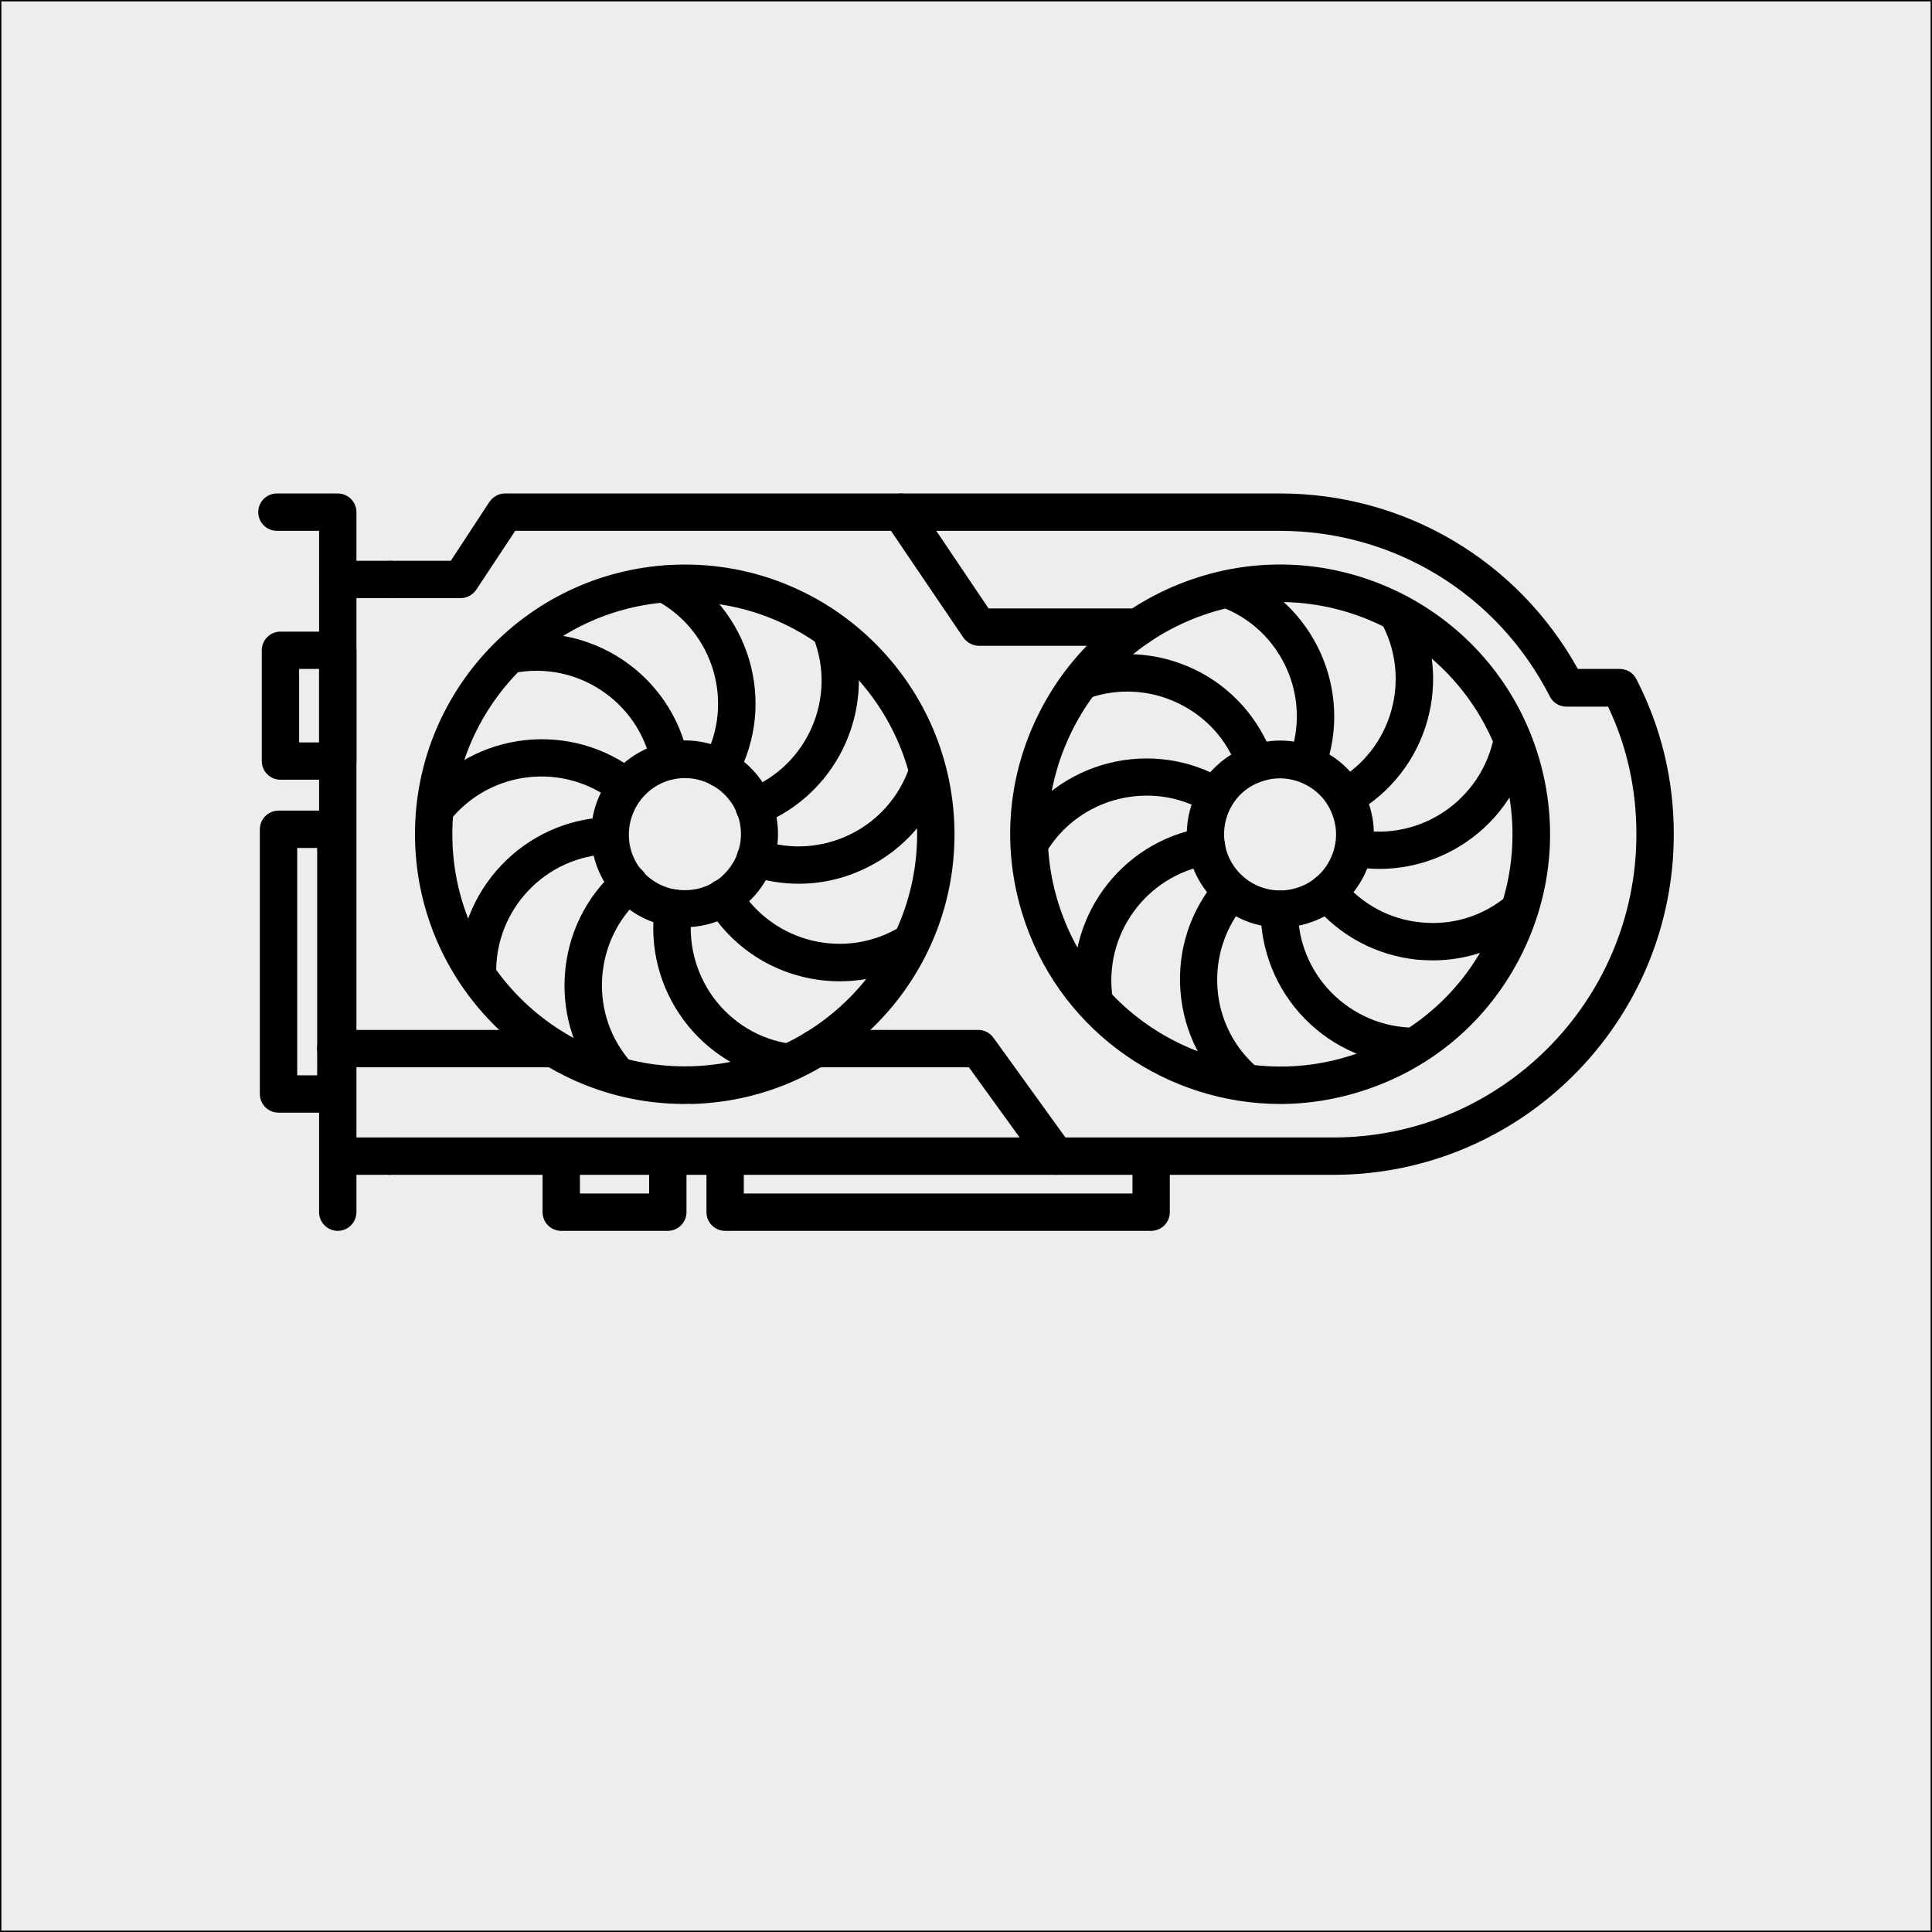
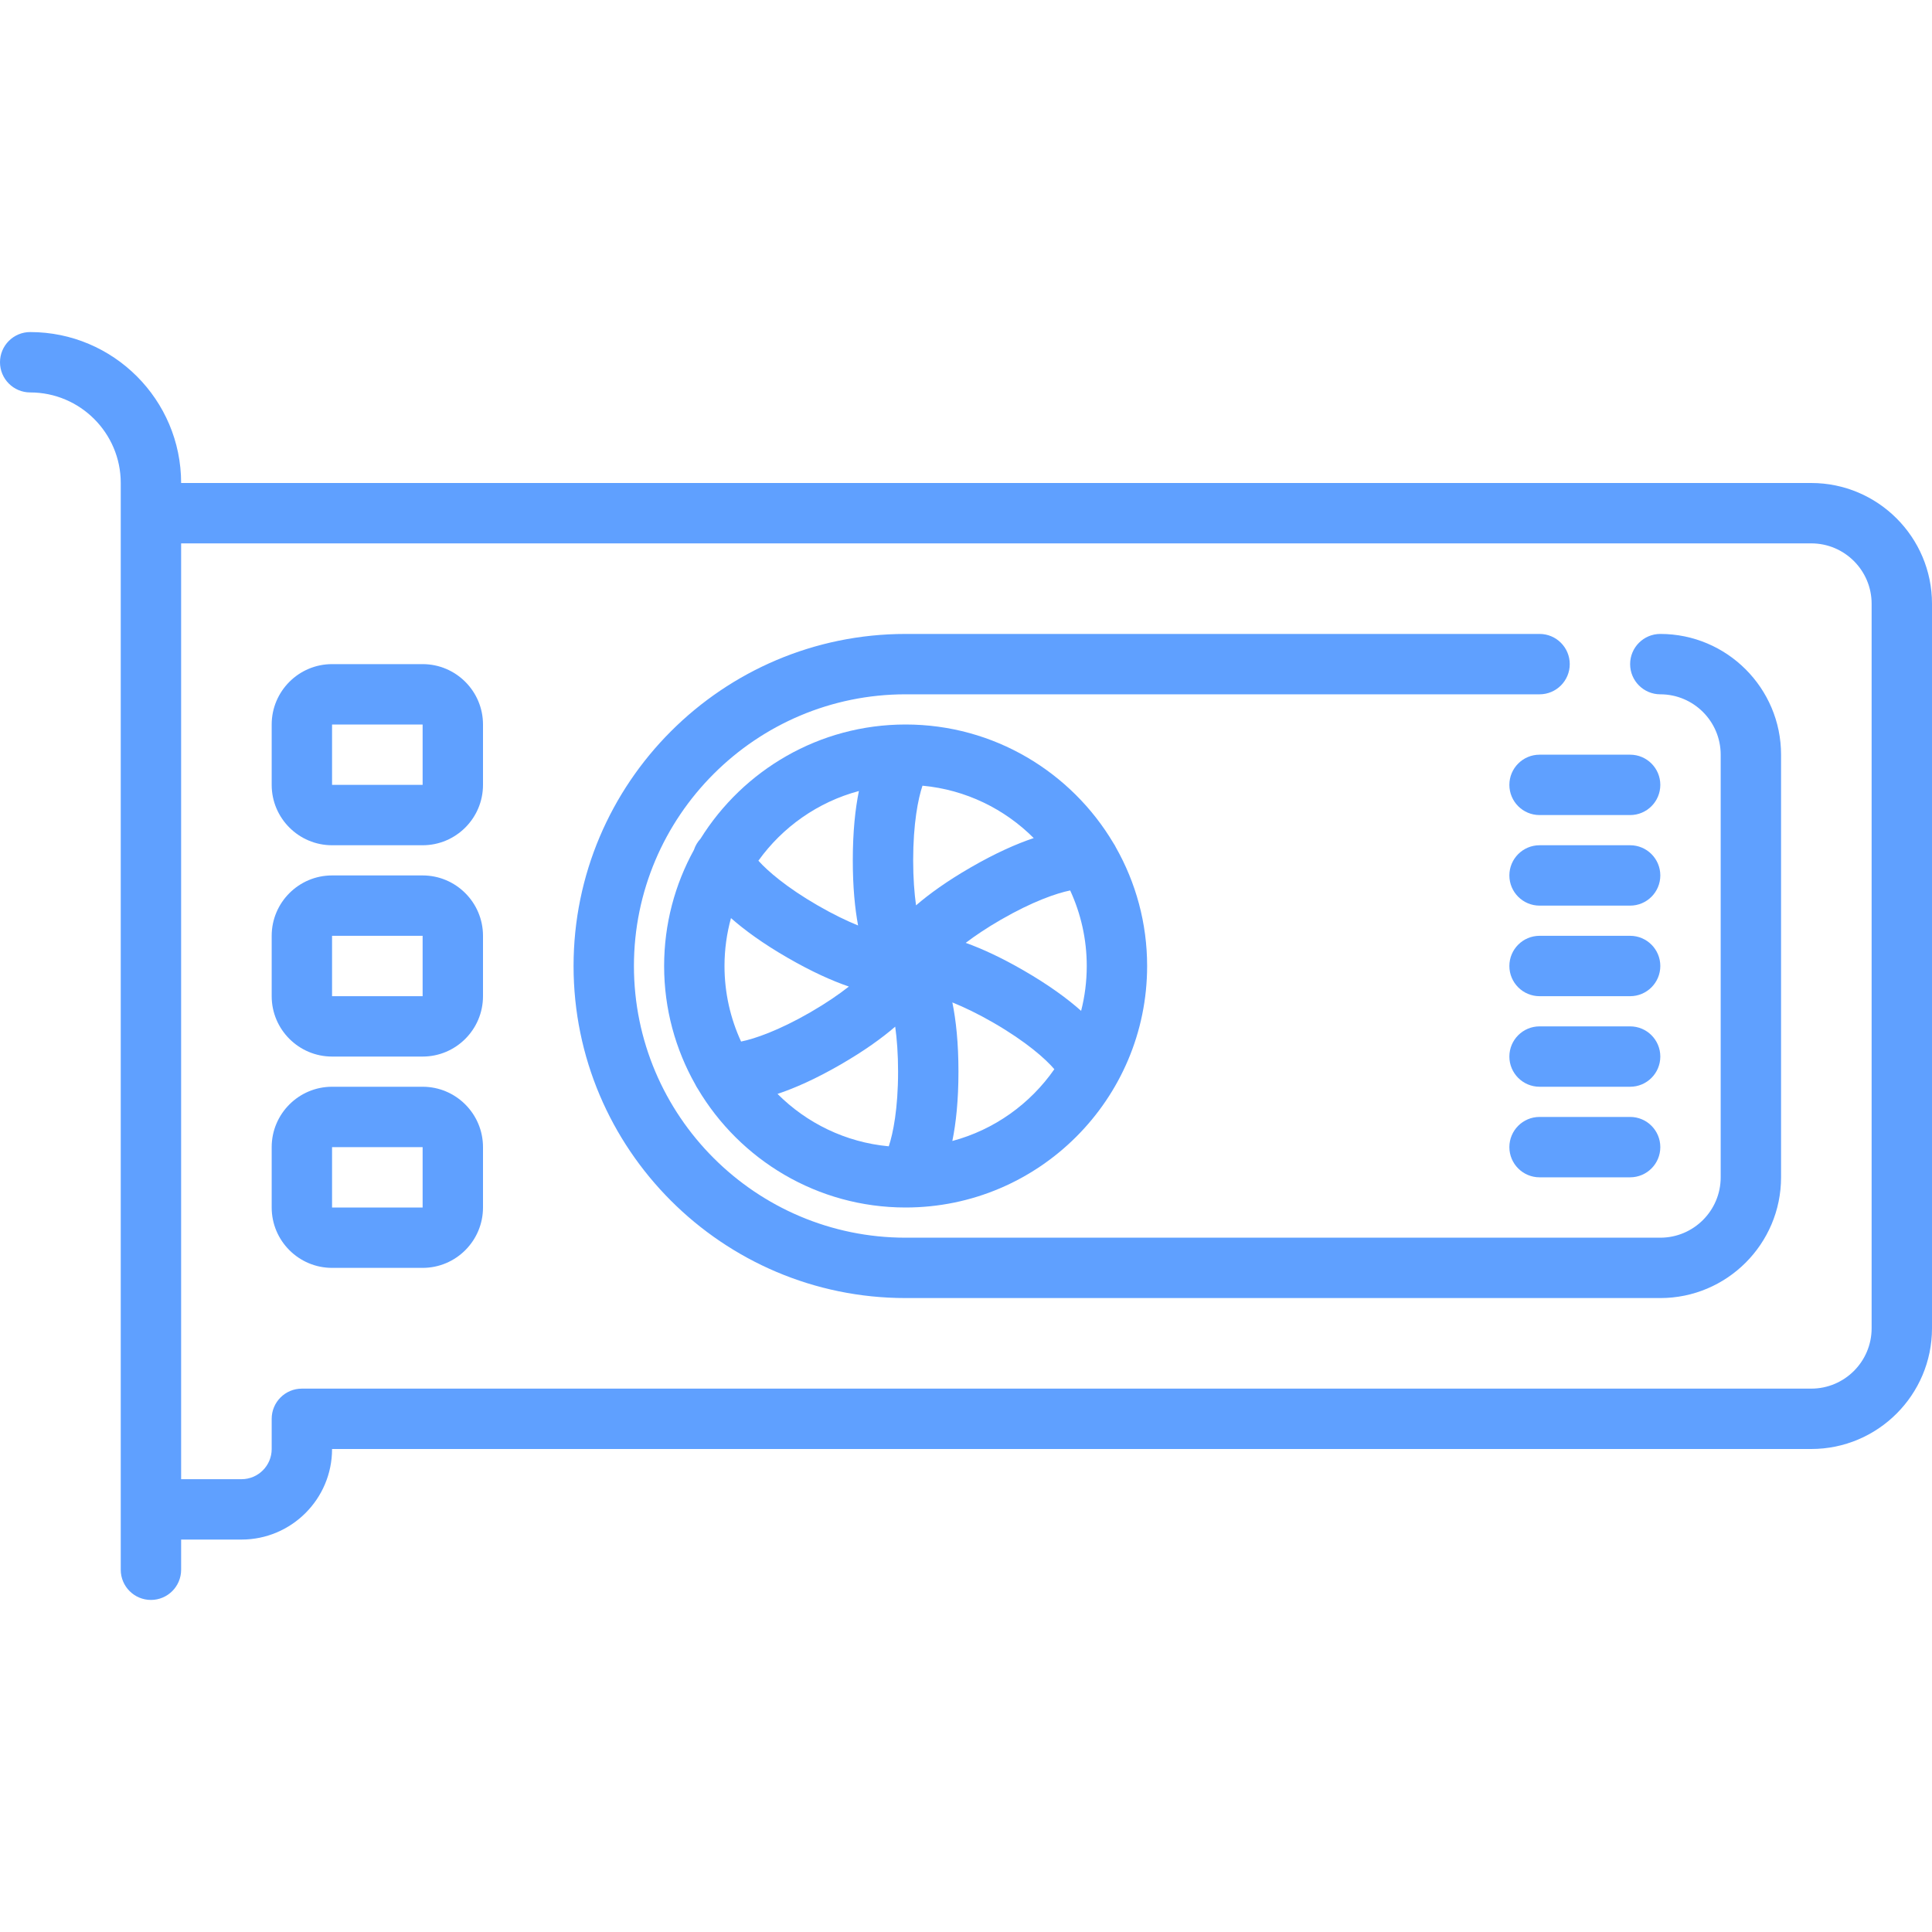
- <svg xmlns="http://www.w3.org/2000/svg" width="500px" height="500px" viewBox="0 0 500 500" version="1.1">
-   <g id="surface1">
-     <rect x="0" y="0" width="500" height="500" style="fill:rgb(92.941%,92.941%,92.941%);fill-opacity:1;stroke:none;" />
-     <path style="fill:none;stroke-width:1;stroke-linecap:butt;stroke-linejoin:miter;stroke:rgb(0%,0%,0%);stroke-opacity:1;stroke-miterlimit:4;" d="M 0 0 L 700 0 L 700 700 L 0 700 Z M 0 0 " transform="matrix(0.714286,0,0,0.714286,0,0)" />
-     <path style=" stroke:none;fill-rule:nonzero;fill:rgb(0%,0%,0%);fill-opacity:1;" d="M 87.414 318.543 C 84.746 318.543 82.582 316.375 82.582 313.711 L 82.582 137.375 L 71.664 137.375 C 68.996 137.375 66.832 135.207 66.832 132.543 C 66.832 129.875 69 127.711 71.664 127.711 L 87.414 127.711 C 90.082 127.711 92.246 129.879 92.246 132.543 L 92.246 313.629 C 92.246 316.379 90.082 318.543 87.414 318.543 Z M 87.414 318.543 " />
-     <path style=" stroke:none;fill-rule:nonzero;fill:rgb(0%,0%,0%);fill-opacity:1;" d="M 87.414 201.793 L 72.582 201.793 C 69.914 201.793 67.75 199.625 67.75 196.961 L 67.75 168.293 C 67.75 165.625 69.918 163.461 72.582 163.461 L 87.414 163.461 C 90.082 163.461 92.246 165.629 92.246 168.293 L 92.246 196.961 C 92.246 199.629 90.082 201.793 87.414 201.793 Z M 77.414 192.129 L 82.582 192.129 L 82.582 173.125 L 77.414 173.125 Z M 77.414 192.129 " />
-     <path style=" stroke:none;fill-rule:nonzero;fill:rgb(0%,0%,0%);fill-opacity:1;" d="M 86.914 287.957 L 72.082 287.957 C 69.414 287.957 67.25 285.789 67.25 283.125 L 67.25 214.625 C 67.25 211.957 69.418 209.793 72.082 209.793 L 86.914 209.793 C 89.582 209.793 91.746 211.961 91.746 214.625 L 91.746 283.125 C 91.746 285.793 89.582 287.957 86.914 287.957 Z M 76.914 278.293 L 82.082 278.293 L 82.082 219.457 L 76.914 219.457 Z M 76.914 278.293 " />
-     <path style=" stroke:none;fill-rule:nonzero;fill:rgb(0%,0%,0%);fill-opacity:1;" d="M 331.336 285.707 C 302.504 285.707 275.5 267.707 265.418 239.043 C 259.25 221.457 260.25 202.539 268.332 185.707 C 276.418 168.875 290.5 156.207 308.168 150.039 C 344.504 137.289 384.418 156.457 397.172 192.707 C 403.34 210.289 402.34 229.207 394.258 246.043 C 386.176 262.875 372.09 275.543 354.426 281.707 C 346.84 284.375 339.008 285.707 331.34 285.707 Z M 274.586 235.789 C 285.586 267.039 319.918 283.621 351.25 272.625 C 366.418 267.293 378.582 256.375 385.5 241.957 C 392.418 227.457 393.332 211.121 388 196.039 C 377 164.789 342.668 148.207 311.336 159.207 C 296.168 164.539 284.004 175.457 277.086 189.871 C 270.168 204.289 269.25 220.625 274.586 235.789 Z M 274.586 235.789 " />
-     <path style=" stroke:none;fill-rule:nonzero;fill:rgb(0%,0%,0%);fill-opacity:1;" d="M 324.914 202.457 C 322.914 202.457 321.082 201.207 320.328 199.207 C 317.664 191.539 312.164 185.457 304.832 181.957 C 297.496 178.461 289.332 178.039 281.664 180.707 C 279.164 181.625 276.414 180.293 275.496 177.707 C 274.578 175.207 275.914 172.457 278.496 171.543 C 288.582 168.043 299.414 168.625 309.078 173.207 C 318.664 177.793 325.914 185.961 329.496 195.961 C 330.414 198.461 329.078 201.211 326.496 202.125 C 325.996 202.375 325.414 202.457 324.914 202.457 Z M 324.914 202.457 " />
-     <path style=" stroke:none;fill-rule:nonzero;fill:rgb(0%,0%,0%);fill-opacity:1;" d="M 338.164 202.629 C 337.582 202.629 336.996 202.543 336.5 202.297 C 334 201.379 332.75 198.547 333.668 196.047 C 336.5 188.465 336.25 180.211 332.914 172.879 C 329.582 165.547 323.582 159.879 316 157.047 C 313.5 156.129 312.25 153.297 313.168 150.797 C 314.086 148.297 316.918 147.047 319.418 147.965 C 340 155.715 350.5 178.797 342.75 199.465 C 341.914 201.379 340.082 202.629 338.164 202.629 Z M 338.164 202.629 " />
-     <path style=" stroke:none;fill-rule:nonzero;fill:rgb(0%,0%,0%);fill-opacity:1;" d="M 348.164 211.207 C 346.5 211.207 344.828 210.289 343.914 208.707 C 342.582 206.375 343.414 203.457 345.746 202.125 C 360.332 193.957 365.496 175.461 357.332 160.875 C 355.996 158.543 356.832 155.625 359.164 154.293 C 361.496 152.961 364.414 153.793 365.746 156.125 C 376.578 175.375 369.746 199.711 350.492 210.543 C 349.828 211.039 349 211.207 348.164 211.207 Z M 348.164 211.207 " />
-     <path style=" stroke:none;fill-rule:nonzero;fill:rgb(0%,0%,0%);fill-opacity:1;" d="M 356.914 224.871 C 354.414 224.871 351.914 224.621 349.414 224.203 C 346.832 223.707 345.082 221.207 345.582 218.539 C 346.078 215.953 348.578 214.203 351.246 214.703 C 367.664 217.789 383.496 206.953 386.664 190.539 C 387.164 187.953 389.664 186.207 392.328 186.703 C 394.914 187.203 396.664 189.703 396.164 192.371 C 394.164 202.871 388.246 211.957 379.414 217.953 C 372.664 222.539 364.832 224.871 356.914 224.871 Z M 356.914 224.871 " />
-     <path style=" stroke:none;fill-rule:nonzero;fill:rgb(0%,0%,0%);fill-opacity:1;" d="M 370.836 248.543 C 369.504 248.543 368.168 248.461 366.836 248.375 C 356.25 247.293 346.668 242.211 339.832 233.957 C 338.168 231.875 338.418 228.875 340.5 227.125 C 342.586 225.461 345.586 225.707 347.332 227.793 C 352.5 234.043 359.75 237.961 367.75 238.711 C 375.832 239.543 383.668 237.129 389.918 231.961 C 392 230.293 395 230.543 396.75 232.629 C 398.418 234.711 398.168 237.711 396.082 239.461 C 388.836 245.375 380 248.543 370.836 248.543 Z M 370.836 248.543 " />
-     <path style=" stroke:none;fill-rule:nonzero;fill:rgb(0%,0%,0%);fill-opacity:1;" d="M 365.836 275.629 C 365.836 275.629 365.754 275.629 365.836 275.629 C 355.086 275.543 345.086 271.211 337.668 263.629 C 330.254 256.043 326.168 245.875 326.25 235.211 C 326.25 232.543 328.418 230.461 331.168 230.461 C 333.836 230.461 336 232.711 335.918 235.379 C 335.832 243.461 338.914 251.129 344.582 256.879 C 350.25 262.629 357.832 265.879 365.918 265.961 C 368.586 265.961 370.75 268.211 370.664 270.879 C 370.668 273.461 368.5 275.629 365.836 275.629 Z M 365.836 275.629 " />
-     <path style=" stroke:none;fill-rule:nonzero;fill:rgb(0%,0%,0%);fill-opacity:1;" d="M 322.5 284.957 C 321.418 284.957 320.25 284.543 319.332 283.789 C 311.25 276.875 306.332 267.125 305.5 256.543 C 304.664 245.875 308.082 235.543 315 227.461 C 316.75 225.461 319.832 225.211 321.832 226.961 C 323.836 228.711 324.082 231.793 322.332 233.793 C 317.082 239.961 314.5 247.797 315.086 255.793 C 315.668 263.879 319.418 271.211 325.582 276.461 C 327.586 278.211 327.832 281.211 326.082 283.293 C 325.168 284.375 323.836 284.957 322.5 284.957 Z M 322.5 284.957 " />
-     <path style=" stroke:none;fill-rule:nonzero;fill:rgb(0%,0%,0%);fill-opacity:1;" d="M 283.25 264.207 C 280.918 264.207 278.918 262.543 278.5 260.125 C 274.918 238.375 289.668 217.793 311.418 214.207 C 314.086 213.793 316.5 215.539 317 218.207 C 317.414 220.875 315.668 223.293 313 223.793 C 296.496 226.543 285.332 242.125 288 258.625 C 288.414 261.293 286.664 263.707 283.996 264.207 Z M 283.25 264.207 " />
-     <path style=" stroke:none;fill-rule:nonzero;fill:rgb(0%,0%,0%);fill-opacity:1;" d="M 266.5 223.129 C 265.664 223.129 264.836 222.879 264 222.461 C 261.668 221.129 260.918 218.129 262.336 215.879 C 273.586 196.879 298.168 190.629 317.082 201.879 C 319.414 203.211 320.164 206.211 318.75 208.461 C 317.414 210.793 314.414 211.543 312.168 210.125 C 297.832 201.629 279.168 206.375 270.664 220.707 C 269.746 222.293 268.164 223.129 266.5 223.129 Z M 266.5 223.129 " />
-     <path style=" stroke:none;fill-rule:nonzero;fill:rgb(0%,0%,0%);fill-opacity:1;" d="M 331.336 240.043 C 321.336 240.043 312.004 233.793 308.504 223.875 C 304.086 211.293 310.754 197.461 323.336 193.043 C 329.418 190.875 336.004 191.293 341.836 194.039 C 347.668 196.871 352.086 201.707 354.168 207.789 C 356.336 213.875 355.918 220.457 353.168 226.289 C 350.336 232.125 345.5 236.539 339.418 238.621 C 336.668 239.625 334.004 240.043 331.336 240.043 Z M 317.586 220.711 C 320.254 228.293 328.504 232.293 336.086 229.629 C 339.75 228.379 342.668 225.711 344.336 222.211 C 346 218.711 346.25 214.793 344.918 211.129 C 343.668 207.461 341 204.547 337.5 202.879 C 334.004 201.211 330.086 200.961 326.418 202.293 C 318.918 204.793 315 213.125 317.586 220.711 Z M 317.586 220.711 " />
-     <path style=" stroke:none;fill-rule:nonzero;fill:rgb(0%,0%,0%);fill-opacity:1;" d="M 177.172 285.707 C 139.504 285.707 108.422 255.625 107.422 217.707 C 106.426 179.211 136.922 147.125 175.422 146.129 C 213.922 145.129 246.004 175.629 247 214.129 C 248 252.629 217.5 284.711 179 285.707 C 178.336 285.625 177.75 285.707 177.168 285.707 Z M 178.754 275.957 L 178.922 280.789 L 178.754 275.957 C 211.922 275.121 238.172 247.457 237.336 214.289 C 236.504 181.707 209.668 155.707 177.254 155.707 L 175.672 155.707 C 159.586 156.121 144.672 162.793 133.586 174.457 C 122.504 186.121 116.668 201.375 117.086 217.457 C 117.918 250.539 145.586 276.789 178.754 275.953 Z M 178.754 275.957 " />
-     <path style=" stroke:none;fill-rule:nonzero;fill:rgb(0%,0%,0%);fill-opacity:1;" d="M 123.586 257.207 C 121.004 257.207 118.836 255.121 118.754 252.457 C 118.172 230.457 135.672 212.043 157.672 211.461 C 160.336 211.375 162.586 213.461 162.586 216.129 C 162.672 218.797 160.586 221.043 157.918 221.043 C 141.254 221.461 128.004 235.375 128.418 252.125 C 128.5 254.793 126.418 257.043 123.75 257.043 C 123.668 257.207 123.668 257.207 123.586 257.207 Z M 123.586 257.207 " />
-     <path style=" stroke:none;fill-rule:nonzero;fill:rgb(0%,0%,0%);fill-opacity:1;" d="M 112.664 214.293 C 111.582 214.293 110.578 213.961 109.664 213.211 C 107.582 211.543 107.25 208.543 108.914 206.379 C 122.664 189.129 147.832 186.293 165.082 199.961 C 167.164 201.625 167.496 204.629 165.832 206.793 C 164.164 208.961 161.164 209.211 159 207.543 C 145.914 197.129 126.832 199.293 116.414 212.375 C 115.496 213.625 114.078 214.293 112.664 214.293 Z M 112.664 214.293 " />
-     <path style=" stroke:none;fill-rule:nonzero;fill:rgb(0%,0%,0%);fill-opacity:1;" d="M 173.336 201.707 C 171.086 201.707 169.086 200.125 168.586 197.875 C 165.254 181.539 149.254 170.871 132.836 174.207 C 130.254 174.707 127.668 173.039 127.168 170.457 C 126.668 167.875 128.336 165.289 130.918 164.789 C 152.5 160.375 173.672 174.375 178.086 195.957 C 178.586 198.539 176.922 201.125 174.336 201.625 C 173.918 201.707 173.668 201.707 173.336 201.707 Z M 173.336 201.707 " />
-     <path style=" stroke:none;fill-rule:nonzero;fill:rgb(0%,0%,0%);fill-opacity:1;" d="M 186.414 203.707 C 185.664 203.707 184.832 203.539 184.082 203.125 C 181.75 201.875 180.832 198.875 182.164 196.543 C 190.164 181.875 184.664 163.461 169.996 155.461 C 167.664 154.211 166.746 151.211 168.082 148.879 C 169.414 146.543 172.328 145.625 174.664 146.961 C 193.996 157.461 201.246 181.793 190.66 201.125 C 189.746 202.793 188.078 203.707 186.414 203.707 Z M 186.414 203.707 " />
-     <path style=" stroke:none;fill-rule:nonzero;fill:rgb(0%,0%,0%);fill-opacity:1;" d="M 195.164 213.621 C 193.246 213.621 191.414 212.457 190.664 210.539 C 189.664 208.039 190.914 205.289 193.414 204.289 C 208.996 198.207 216.664 180.539 210.5 165.039 C 209.5 162.539 210.75 159.789 213.25 158.789 C 215.75 157.789 218.5 159.039 219.5 161.539 C 227.582 182.039 217.414 205.289 196.918 213.371 C 196.332 213.539 195.746 213.621 195.164 213.621 Z M 195.164 213.621 " />
-     <path style=" stroke:none;fill-rule:nonzero;fill:rgb(0%,0%,0%);fill-opacity:1;" d="M 206.75 228.707 C 202.5 228.707 198.168 228.039 194 226.621 C 191.5 225.789 190.082 223.039 190.914 220.539 C 191.75 218.039 194.496 216.621 196.996 217.457 C 204.664 220.039 212.914 219.457 220.164 215.875 C 227.414 212.293 232.832 206.043 235.418 198.375 C 236.25 195.875 239 194.457 241.5 195.293 C 244 196.125 245.418 198.875 244.582 201.375 C 241.164 211.457 234.082 219.707 224.5 224.457 C 218.918 227.289 212.832 228.707 206.75 228.707 Z M 206.75 228.707 " />
-     <path style=" stroke:none;fill-rule:nonzero;fill:rgb(0%,0%,0%);fill-opacity:1;" d="M 217.336 253.957 C 203.836 253.957 190.754 247.207 183.172 234.875 C 181.754 232.625 182.504 229.625 184.754 228.211 C 187 226.793 190.004 227.543 191.418 229.793 C 200.168 244.039 218.836 248.543 233.082 239.793 C 235.332 238.375 238.336 239.125 239.75 241.375 C 241.168 243.621 240.414 246.625 238.168 248.039 C 231.586 252.125 224.422 253.957 217.336 253.957 Z M 217.336 253.957 " />
-     <path style=" stroke:none;fill-rule:nonzero;fill:rgb(0%,0%,0%);fill-opacity:1;" d="M 203.836 279.793 C 203.586 279.793 203.336 279.793 203.086 279.711 C 181.254 276.457 166.254 256.043 169.504 234.293 C 169.918 231.625 172.336 229.875 175 230.211 C 177.668 230.629 179.504 233.043 179.082 235.711 C 177.918 243.711 179.918 251.711 184.668 258.211 C 189.5 264.711 196.5 268.961 204.5 270.129 C 207.168 270.543 209 272.961 208.582 275.629 C 208.254 278.043 206.25 279.793 203.836 279.793 Z M 203.836 279.793 " />
-     <path style=" stroke:none;fill-rule:nonzero;fill:rgb(0%,0%,0%);fill-opacity:1;" d="M 159.672 283.129 C 158.336 283.129 157.004 282.547 156.09 281.461 C 149.004 273.465 145.508 263.211 146.172 252.547 C 146.84 241.879 151.59 232.129 159.59 225.047 C 161.59 223.297 164.676 223.465 166.422 225.461 C 168.172 227.461 168.004 230.547 166.008 232.293 C 159.926 237.625 156.34 245.047 155.84 253.129 C 155.34 261.211 158.008 268.965 163.426 275.047 C 165.172 277.047 165.008 280.129 163.008 281.879 C 161.922 282.715 160.754 283.129 159.672 283.129 Z M 159.672 283.129 " />
-     <path style=" stroke:none;fill-rule:nonzero;fill:rgb(0%,0%,0%);fill-opacity:1;" d="M 177.172 240.043 C 164.09 240.043 153.336 229.629 153.004 216.461 C 152.672 203.125 163.258 192.043 176.59 191.629 C 183.008 191.461 189.172 193.797 193.836 198.293 C 198.504 202.711 201.172 208.707 201.336 215.211 C 201.504 221.629 199.168 227.793 194.672 232.457 C 190.172 237.125 184.254 239.793 177.754 239.957 C 177.586 240.043 177.336 240.043 177.172 240.043 Z M 177.586 230.375 L 177.754 235.207 L 177.586 230.375 C 181.504 230.293 185.086 228.711 187.754 225.875 C 190.422 223.043 191.836 219.375 191.754 215.543 C 191.672 211.625 190.09 208.043 187.254 205.375 C 184.422 202.707 180.754 201.293 176.922 201.375 C 168.922 201.543 162.59 208.289 162.758 216.289 C 162.836 224.293 169.586 230.625 177.586 230.375 Z M 177.586 230.375 " />
-     <path style=" stroke:none;fill-rule:nonzero;fill:rgb(0%,0%,0%);fill-opacity:1;" d="M 172.828 318.543 L 145.246 318.543 C 142.578 318.543 140.414 316.375 140.414 313.711 L 140.414 300.211 C 140.414 297.543 142.582 295.379 145.246 295.379 C 147.914 295.379 150.078 297.547 150.078 300.211 L 150.078 308.879 L 167.992 308.879 L 167.992 300.211 C 167.992 297.543 170.16 295.379 172.824 295.379 C 175.492 295.379 177.66 297.547 177.66 300.211 L 177.66 313.711 C 177.664 316.379 175.496 318.543 172.828 318.543 Z M 172.828 318.543 " />
-     <path style=" stroke:none;fill-rule:nonzero;fill:rgb(0%,0%,0%);fill-opacity:1;" d="M 297.914 318.543 L 187.664 318.543 C 184.996 318.543 182.832 316.375 182.832 313.711 L 182.832 300.211 C 182.832 297.543 185 295.379 187.664 295.379 C 190.332 295.379 192.496 297.547 192.496 300.211 L 192.496 308.879 L 293.082 308.879 L 293.082 300.211 C 293.082 297.543 295.25 295.379 297.914 295.379 C 300.582 295.379 302.746 297.547 302.746 300.211 L 302.746 313.711 C 302.75 316.379 300.582 318.543 297.914 318.543 Z M 297.914 318.543 " />
-     <path style=" stroke:none;fill-rule:nonzero;fill:rgb(0%,0%,0%);fill-opacity:1;" d="M 345.086 304.043 L 100.922 304.043 C 98.254 304.043 96.09 301.875 96.09 299.211 C 96.09 296.543 98.258 294.379 100.922 294.379 L 345 294.379 C 388.25 294.379 423.5 259.211 423.5 215.879 C 423.5 204.297 421.082 193.211 416.168 182.879 L 405.418 182.879 C 403.582 182.879 401.918 181.879 401.082 180.211 C 387.586 153.793 360.832 137.379 331.168 137.379 L 133.34 137.375 L 123.254 152.625 C 122.336 153.957 120.84 154.793 119.254 154.793 L 101.086 154.793 C 98.418 154.793 96.254 152.625 96.254 149.961 C 96.254 147.293 98.422 145.129 101.086 145.129 L 116.668 145.129 L 126.668 129.875 C 127.586 128.539 129.086 127.707 130.672 127.707 L 331.258 127.707 C 363.504 127.707 392.758 145.039 408.344 173.121 L 419.176 173.121 C 421.008 173.121 422.676 174.121 423.508 175.789 C 429.926 188.289 433.176 201.789 433.176 215.871 C 433.176 264.457 393.672 304.043 345.09 304.043 Z M 345.086 304.043 " />
-     <path style=" stroke:none;fill-rule:nonzero;fill:rgb(0%,0%,0%);fill-opacity:1;" d="M 273.336 304.043 C 271.836 304.043 270.336 303.375 269.418 302.043 L 250.75 276.207 L 210.918 276.207 C 208.25 276.207 206.086 274.039 206.086 271.375 C 206.086 268.707 208.254 266.543 210.918 266.543 L 253.168 266.543 C 254.75 266.543 256.168 267.293 257.086 268.543 L 277.168 296.375 C 278.75 298.543 278.25 301.543 276.086 303.125 C 275.25 303.707 274.25 304.043 273.336 304.043 Z M 273.336 304.043 " />
-     <path style=" stroke:none;fill-rule:nonzero;fill:rgb(0%,0%,0%);fill-opacity:1;" d="M 294.586 167.129 L 253.336 167.129 C 251.754 167.129 250.254 166.293 249.336 165.043 L 229.168 135.297 C 227.668 133.047 228.25 130.043 230.5 128.547 C 232.75 127.047 235.754 127.629 237.25 129.879 L 255.836 157.461 L 294.586 157.461 C 297.254 157.461 299.418 159.629 299.418 162.293 C 299.418 164.961 297.25 167.129 294.586 167.129 Z M 294.586 167.129 " />
-     <path style=" stroke:none;fill-rule:nonzero;fill:rgb(0%,0%,0%);fill-opacity:1;" d="M 143.422 276.207 L 86.922 276.207 C 84.254 276.207 82.086 274.039 82.086 271.375 C 82.086 268.707 84.254 266.543 86.922 266.543 L 143.422 266.543 C 146.09 266.543 148.254 268.711 148.254 271.375 C 148.254 274.043 146.086 276.207 143.422 276.207 Z M 143.422 276.207 " />
-     <path style=" stroke:none;fill-rule:nonzero;fill:rgb(0%,0%,0%);fill-opacity:1;" d="M 100.922 154.793 L 87.422 154.793 C 84.754 154.793 82.59 152.625 82.59 149.961 C 82.59 147.293 84.758 145.129 87.422 145.129 L 100.922 145.129 C 103.59 145.129 105.754 147.297 105.754 149.961 C 105.754 152.629 103.586 154.793 100.922 154.793 Z M 100.922 154.793 " />
-     <path style=" stroke:none;fill-rule:nonzero;fill:rgb(0%,0%,0%);fill-opacity:1;" d="M 100.922 304.043 L 89.34 304.043 C 86.672 304.043 84.508 301.875 84.508 299.211 C 84.508 296.543 86.676 294.379 89.34 294.379 L 100.922 294.379 C 103.59 294.379 105.754 296.547 105.754 299.211 C 105.754 301.875 103.586 304.043 100.922 304.043 Z M 100.922 304.043 " />
+ <svg xmlns="http://www.w3.org/2000/svg" fill="#5FA0FF" height="256px" width="256px" version="1.1" id="Capa_1" viewBox="0 0 512 512" xml:space="preserve">
+   <g id="SVGRepo_bgCarrier" stroke-width="0" />
+   <g id="SVGRepo_tracerCarrier" stroke-linecap="round" stroke-linejoin="round" />
+   <g id="SVGRepo_iconCarrier">
+     <g>
+       <path d="M480.003,128H48c0-22.056-17.944-40-40-40c-4.418,0-8,3.582-8,8s3.582,8,8,8c13.234,0,24,10.766,24,24v288 c0,4.418,3.582,8,8,8s8-3.582,8-8v-8h16.01C77.238,408,88,397.238,88,384.01V384h392.003C497.646,384,512,369.646,512,352.003 V159.997C512,142.354,497.646,128,480.003,128z M496,352.003c0,8.821-7.176,15.997-15.997,15.997H80c-4.418,0-8,3.582-8,8v8.01 c0,4.406-3.584,7.99-7.99,7.99H48V144h432.003c8.821,0,15.997,7.176,15.997,15.997V352.003z" />
+       <path d="M240,192c-22.922,0-43.057,12.12-54.363,30.28c-0.784,0.849-1.379,1.856-1.737,2.954c-5.03,9.136-7.9,19.621-7.9,30.766 c0,11.406,3.013,22.115,8.264,31.399c0.187,0.398,0.407,0.778,0.656,1.14C196.078,307.354,216.586,320,240,320 c35.29,0,64-28.71,64-64c0-11.406-3.013-22.115-8.264-31.399c-0.187-0.398-0.407-0.778-0.656-1.14 C283.922,204.646,263.414,192,240,192z M192,256c0-4.395,0.605-8.648,1.717-12.695c3.596,3.178,8.453,6.73,15.035,10.53 c6.376,3.681,11.742,6.078,16.208,7.612c-2.622,2.061-5.987,4.385-10.208,6.821c-8.449,4.878-14.816,7.039-18.36,7.752 C193.58,269.922,192,263.144,192,256z M288,256c0,4.103-0.52,8.087-1.493,11.891c-3.617-3.227-8.542-6.848-15.259-10.726 c-5.96-3.441-11.036-5.758-15.321-7.298c2.483-1.885,5.564-3.966,9.321-6.135c8.447-4.876,14.816-7.039,18.36-7.752 C286.42,242.078,288,248.856,288,256z M273.948,222.099c-4.562,1.524-10.087,3.96-16.699,7.777 c-6.252,3.61-10.952,6.997-14.49,10.051C242.31,236.682,242,232.717,242,228c0-9.763,1.314-16.361,2.469-19.785 C255.934,209.279,266.244,214.384,273.948,222.099z M227.619,209.627C226.655,214.344,226,220.354,226,228 c0,7.056,0.557,12.721,1.401,17.26c-3.022-1.232-6.59-2.938-10.65-5.282c-8.302-4.793-13.33-9.159-15.769-11.883 C207.376,219.18,216.739,212.535,227.619,209.627z M206.049,289.898c4.564-1.524,10.086-3.954,16.702-7.774 c6.252-3.61,10.952-6.997,14.49-10.051C237.69,275.318,238,279.283,238,284c0,9.763-1.314,16.361-2.469,19.785 C224.065,302.721,213.753,297.615,206.049,289.898z M252.381,302.373C253.345,297.656,254,291.646,254,284 c0-7.633-0.653-13.635-1.614-18.347c3.066,1.237,6.708,2.97,10.863,5.368c8.764,5.06,13.892,9.652,16.163,12.33 C273.012,292.546,263.486,299.405,252.381,302.373z" />
+       <path d="M440,168c-4.418,0-8,3.582-8,8s3.582,8,8,8c8.822,0,16,7.178,16,16v112c0,8.822-7.178,16-16,16H240 c-39.701,0-72-32.299-72-72s32.299-72,72-72h168c4.418,0,8-3.582,8-8s-3.582-8-8-8H240c-48.523,0-88,39.477-88,88s39.477,88,88,88 h200c17.645,0,32-14.355,32-32V200C472,182.355,457.645,168,440,168z" />
+       <path d="M112,232H88c-8.822,0-16,7.178-16,16v16c0,8.822,7.178,16,16,16h24c8.822,0,16-7.178,16-16v-16 C128,239.178,120.822,232,112,232z M88,264v-16h24l0.001,16H88z" />
+       <path d="M112,176H88c-8.822,0-16,7.178-16,16v16c0,8.822,7.178,16,16,16h24c8.822,0,16-7.178,16-16v-16 C128,183.178,120.822,176,112,176z M88,208v-16h24l0.001,16H88z" />
+       <path d="M112,288H88c-8.822,0-16,7.178-16,16v16c0,8.822,7.178,16,16,16h24c8.822,0,16-7.178,16-16v-16 C128,295.178,120.822,288,112,288z M88,320v-16h24l0.001,16H88z" />
+       <path d="M432,200h-24c-4.418,0-8,3.582-8,8s3.582,8,8,8h24c4.418,0,8-3.582,8-8S436.418,200,432,200z" />
+       <path d="M432,296h-24c-4.418,0-8,3.582-8,8s3.582,8,8,8h24c4.418,0,8-3.582,8-8S436.418,296,432,296z" />
+       <path d="M432,224h-24c-4.418,0-8,3.582-8,8s3.582,8,8,8h24c4.418,0,8-3.582,8-8S436.418,224,432,224z" />
+       <path d="M432,248h-24c-4.418,0-8,3.582-8,8s3.582,8,8,8h24c4.418,0,8-3.582,8-8S436.418,248,432,248z" />
+       <path d="M432,272h-24c-4.418,0-8,3.582-8,8s3.582,8,8,8h24c4.418,0,8-3.582,8-8S436.418,272,432,272z" />
+     </g>
  </g>
</svg>
